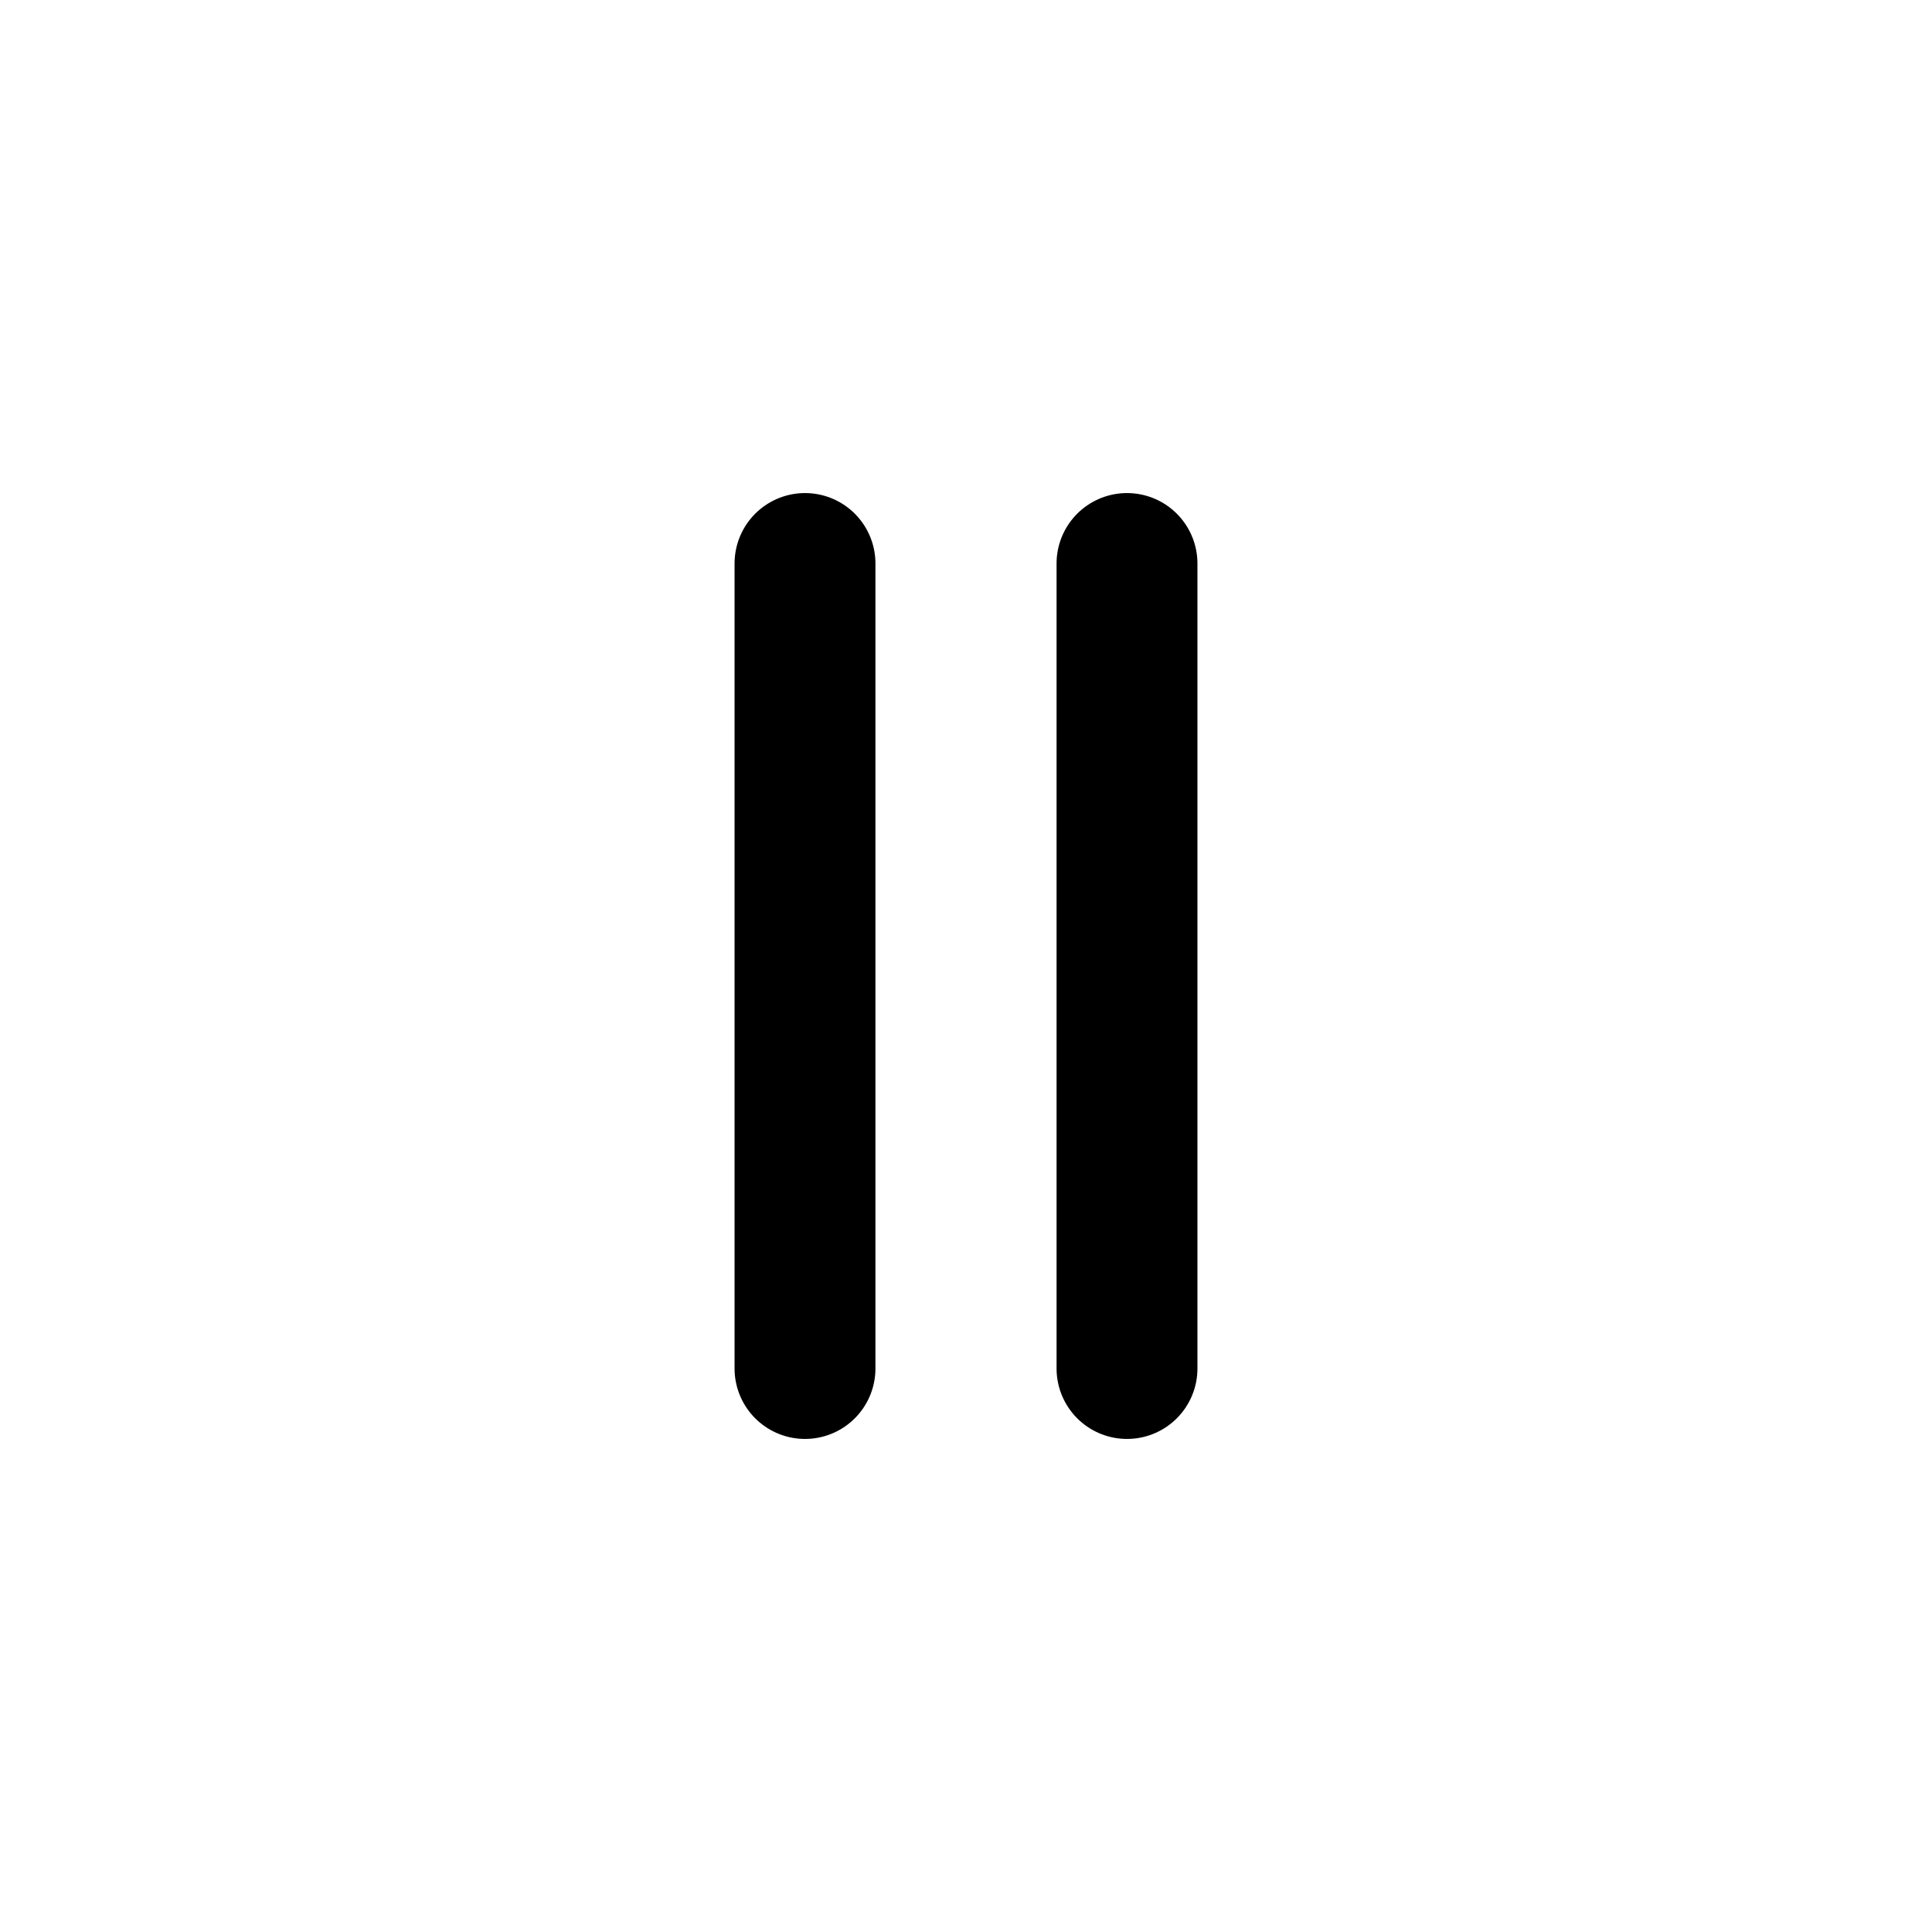
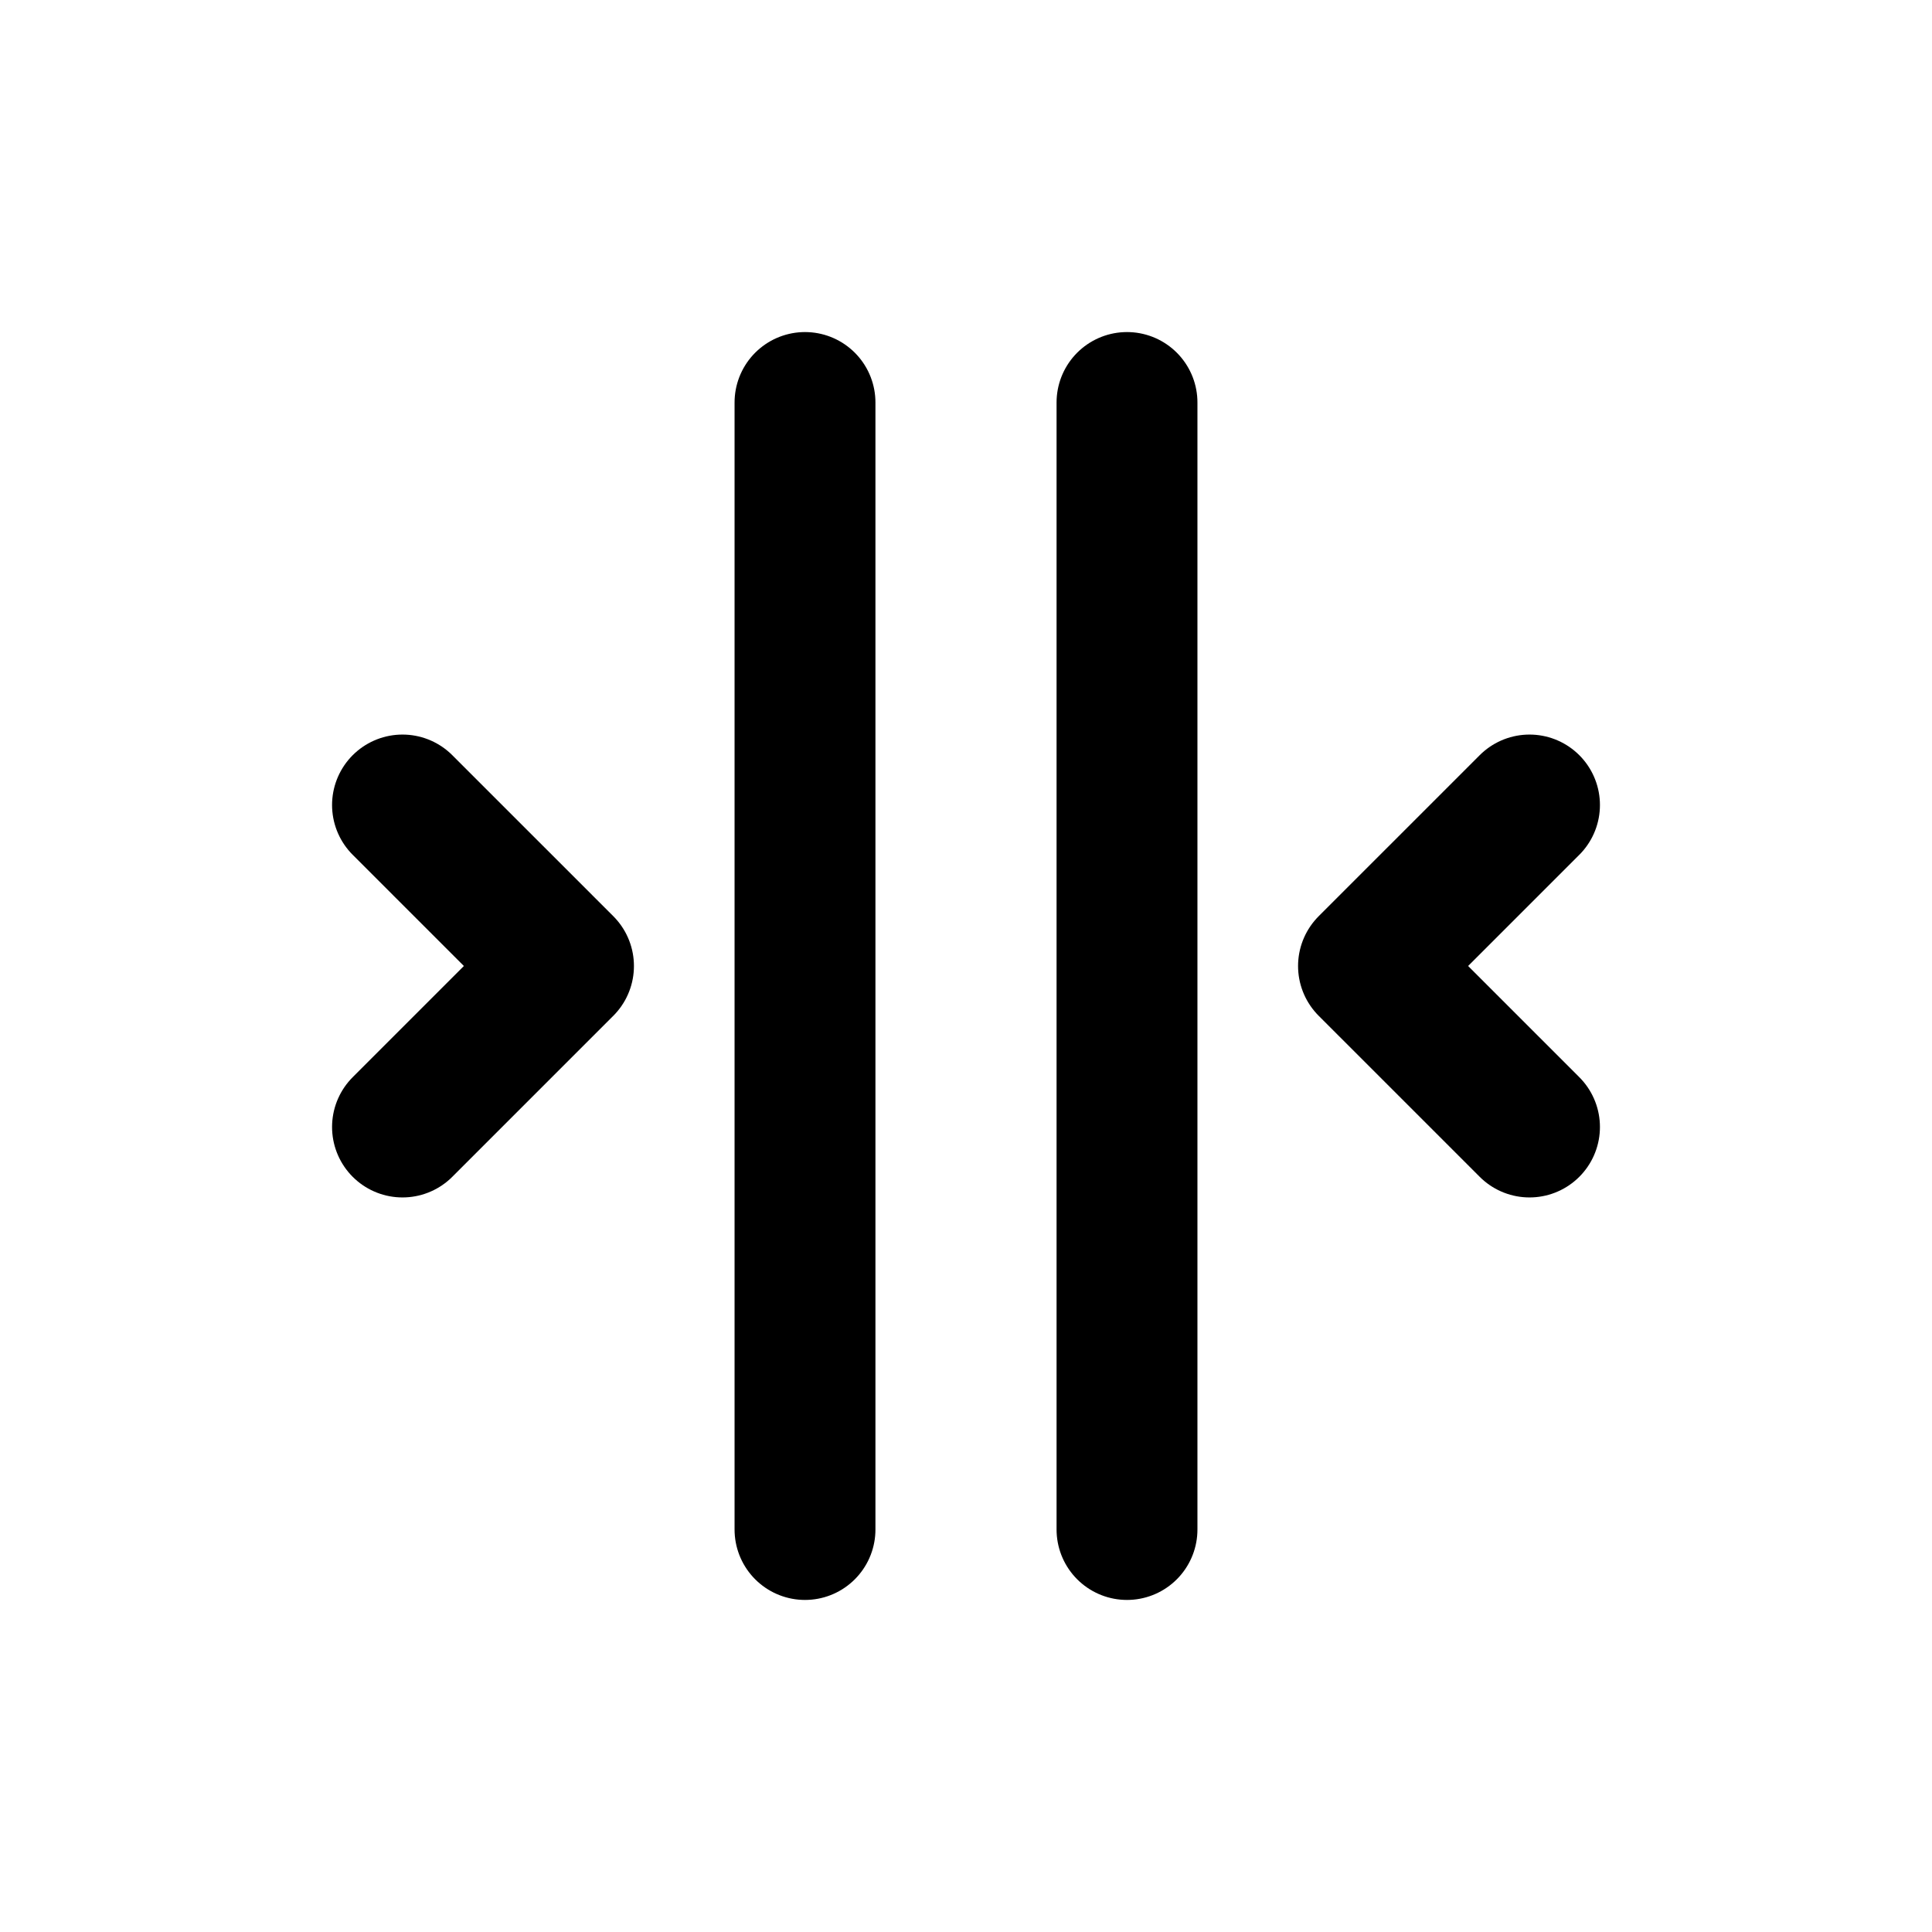
<svg xmlns="http://www.w3.org/2000/svg" viewBox="0 0 24 24" fill="none" stroke="currentColor" stroke-width="1.75" stroke-linecap="round" stroke-linejoin="round" role="img" aria-labelledby="title">
  <g>
-     <path d="M10 7L10 17" />
-     <path d="M14 7L14 17" />
+     <path d="M10 5L10 19" />
+     <path d="M14 5L14 19" />
+     <path d="m7 12-2-2m2 2-2 2m12-2 2-2m-2 2 2 2" />
  </g>
</svg>
